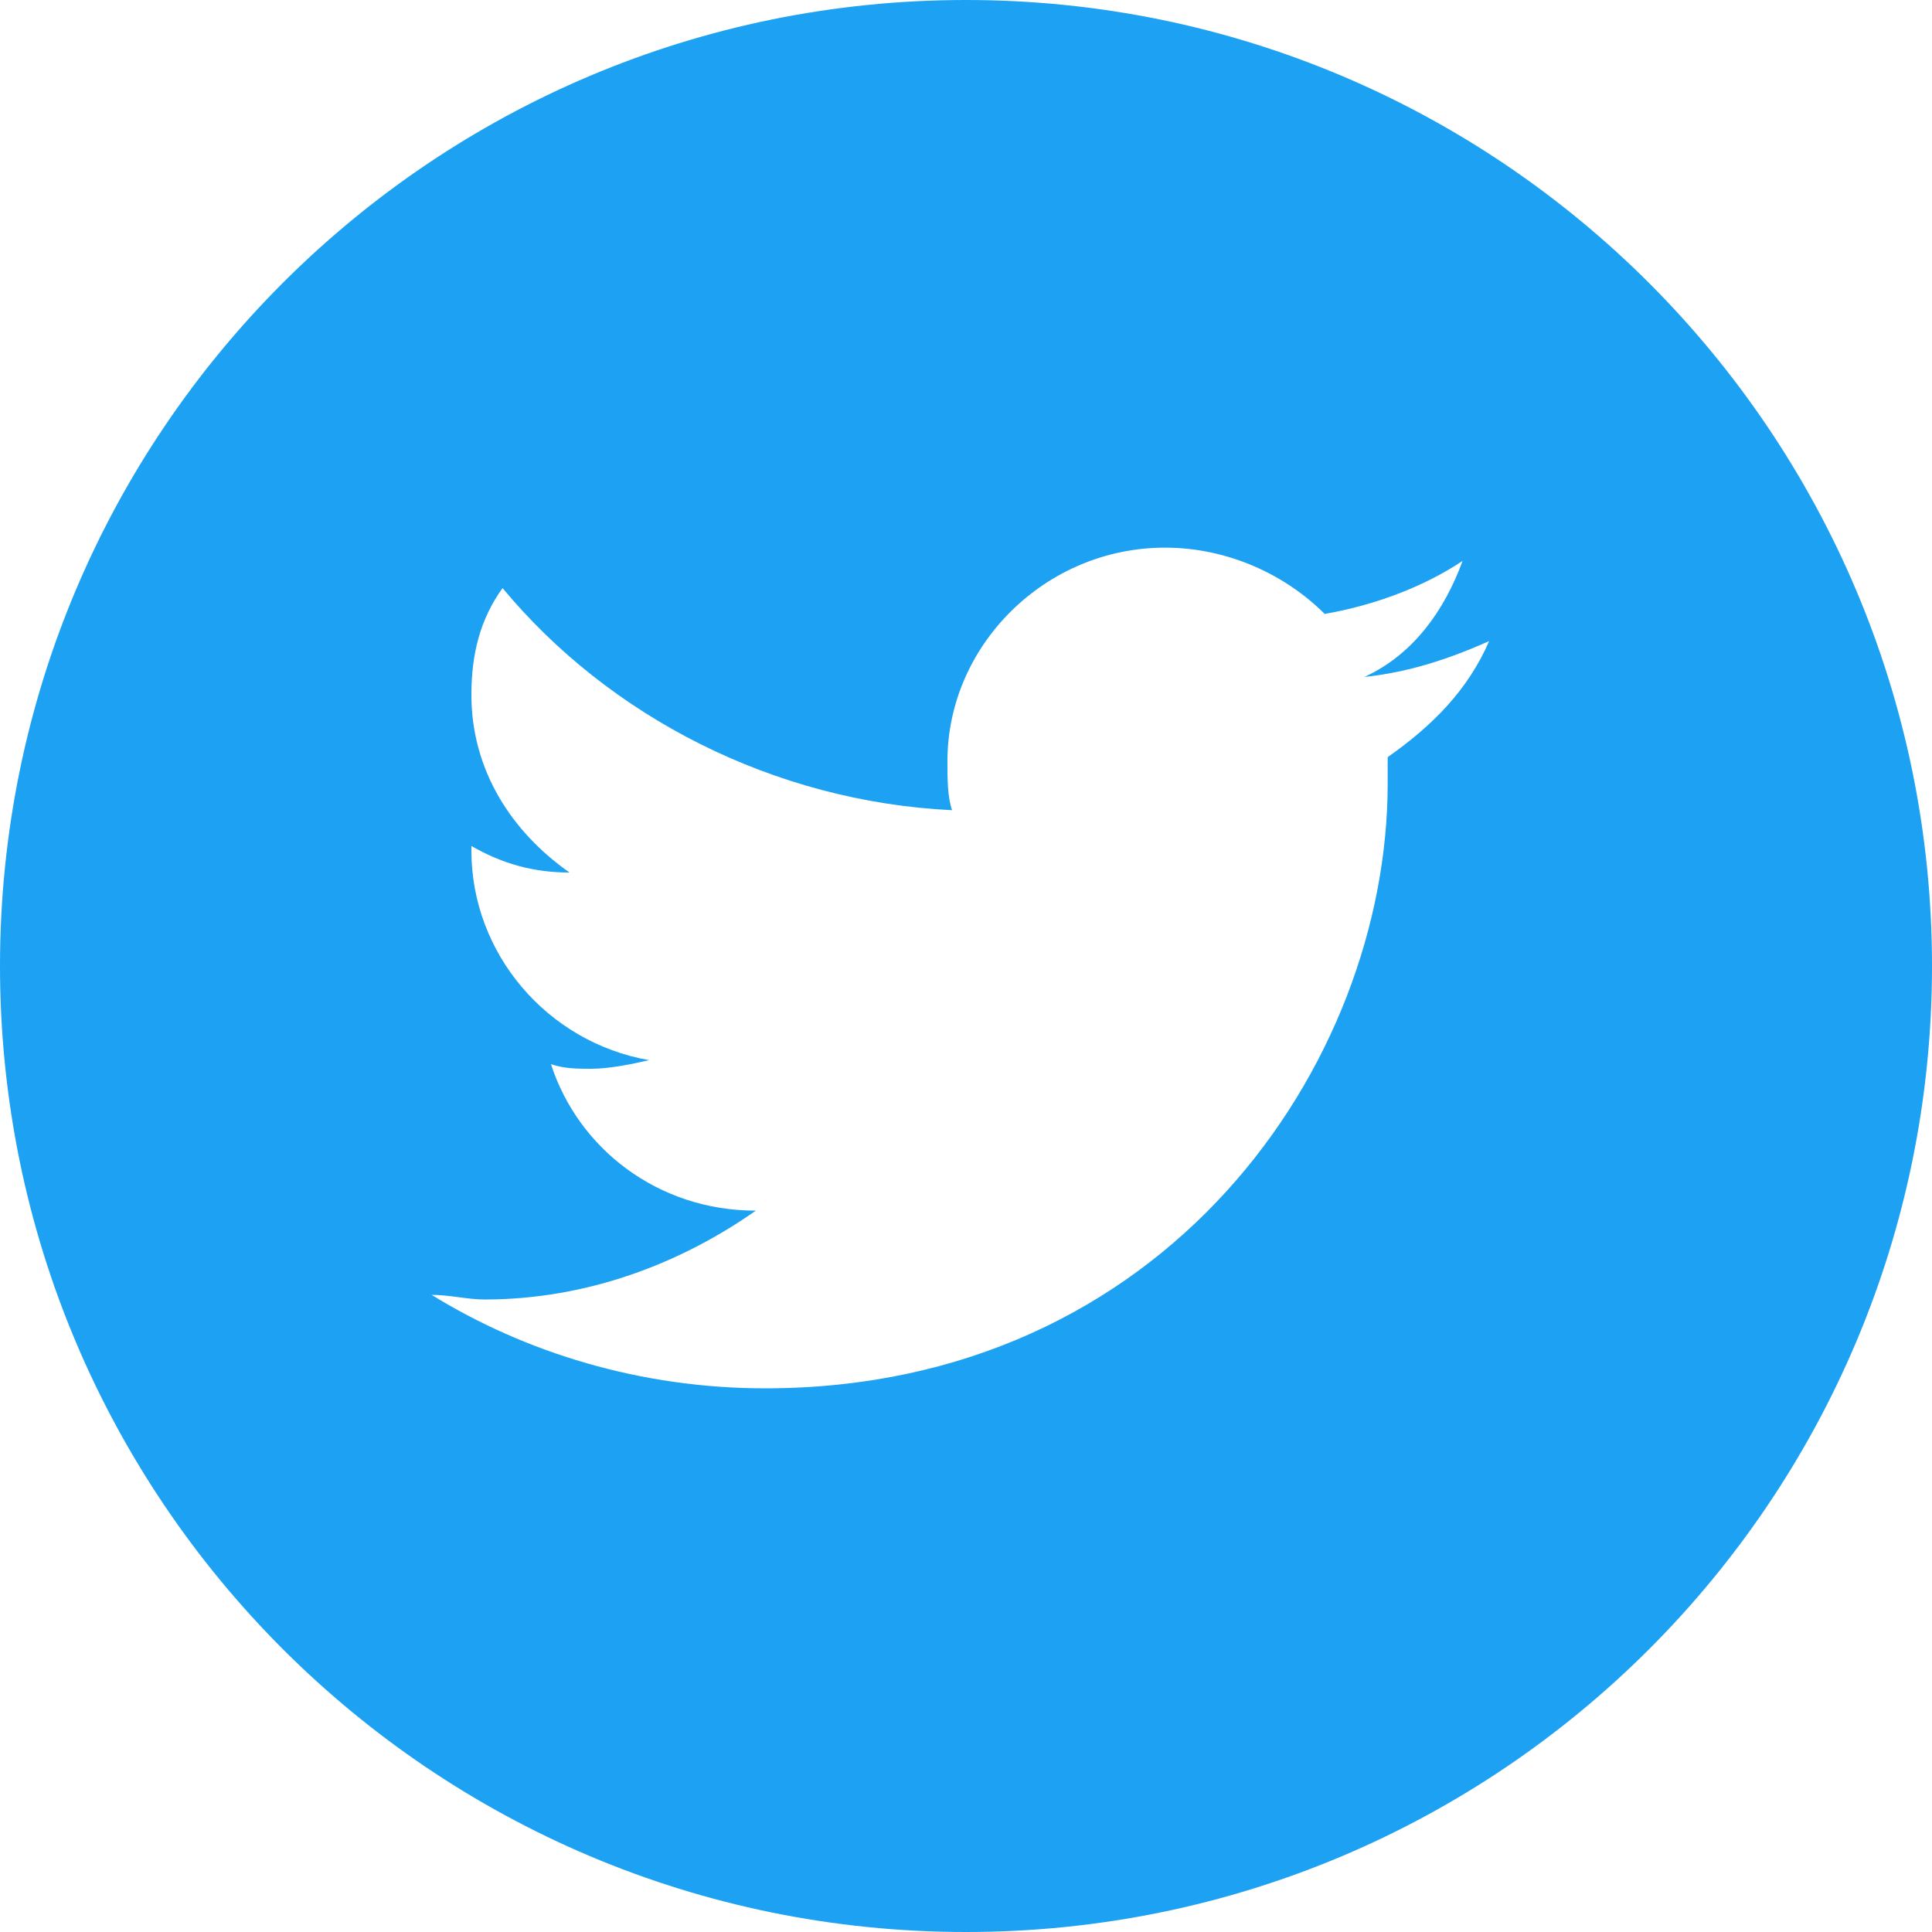
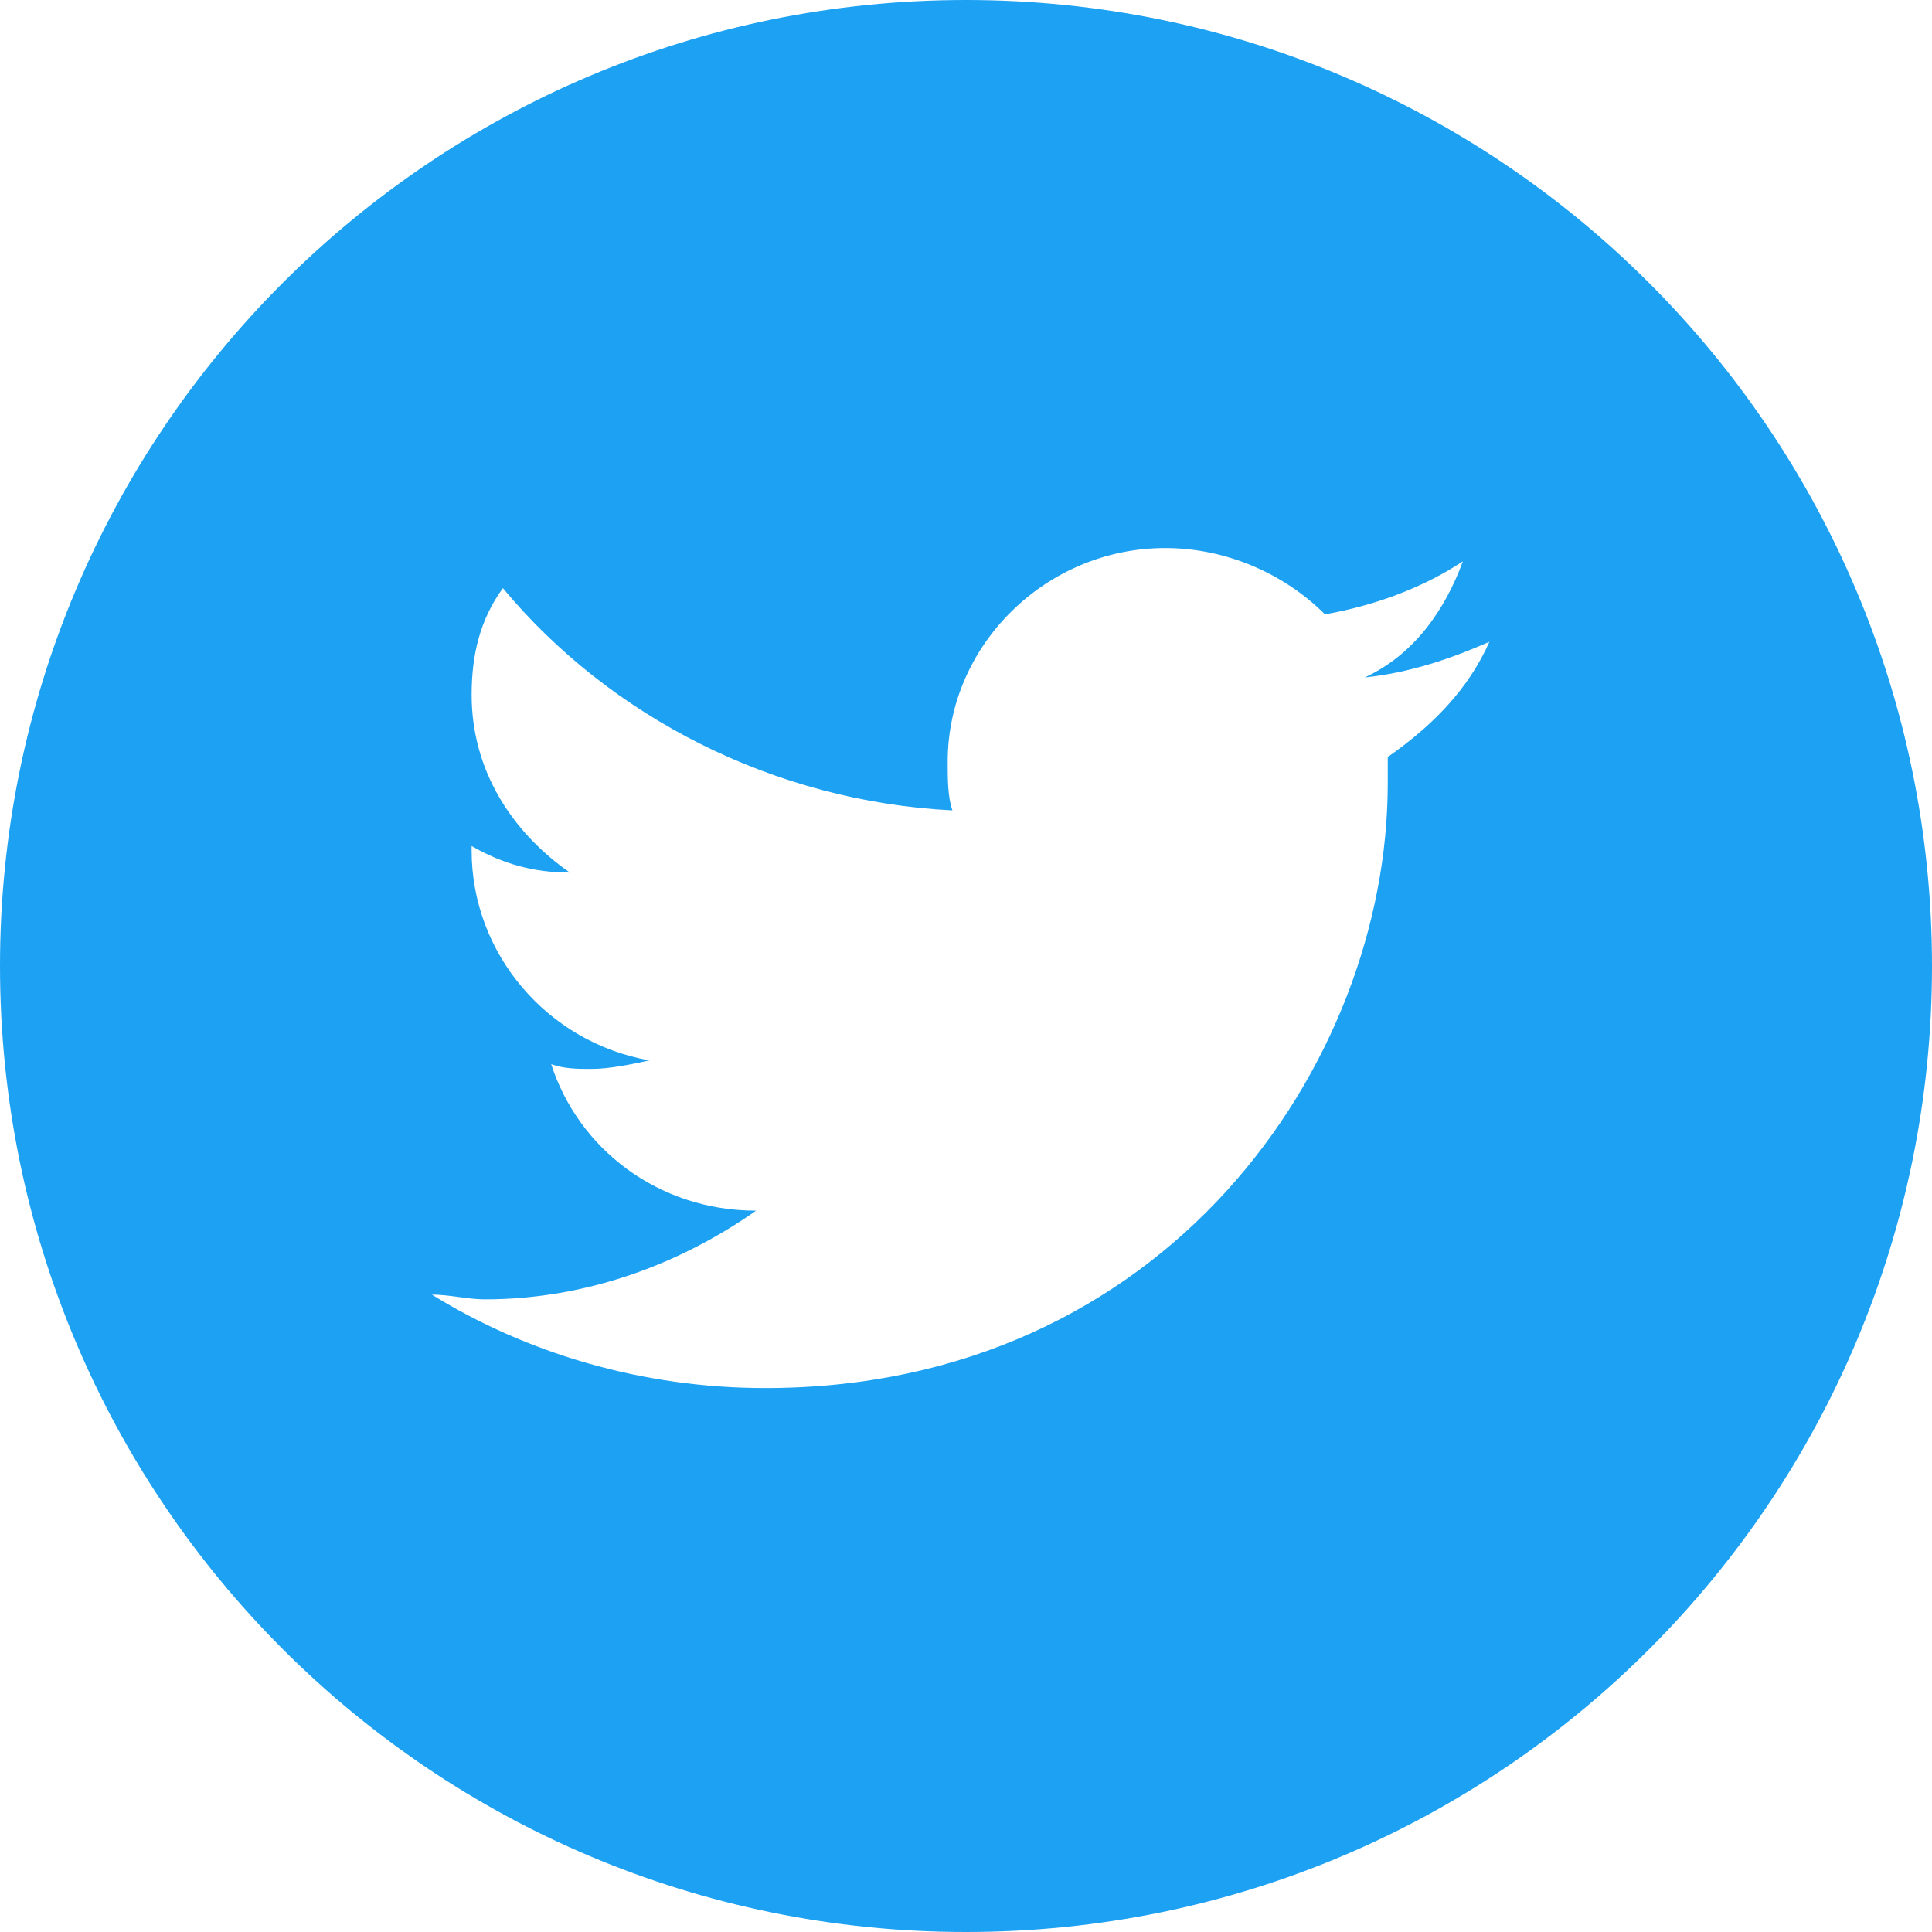
- <svg xmlns="http://www.w3.org/2000/svg" version="1.1" id="Layer_1_2_" x="0px" y="0px" viewBox="0 0 291.4 291.4" style="enable-background:new 0 0 291.4 291.4;" xml:space="preserve">
-   <style type="text/css">
- 	.st0{fill:#1DA1F2;}
- </style>
+ <svg xmlns="http://www.w3.org/2000/svg" version="1.1" id="Layer_1_2_" x="0px" y="0px" viewBox="0 90 612 612" enable-background="new 0 90 612 612" xml:space="preserve">
  <g id="_x3C_Group_x3E__xA0_Image_1_">
</g>
-   <path class="st0" d="M145.7,0C65.2,0,0,65.2,0,145.7s65.2,145.7,145.7,145.7s145.7-65.2,145.7-145.7S226.1,0,145.7,0z M209.3,114.2  v4c0,42.3-33.5,91.2-93.9,91.2c-18.8,0-36.2-5.4-50.3-14.1c2.7,0,5.4,0.7,8,0.7c15.4,0,29.5-5.4,40.9-13.4  c-14.8,0-26.8-9.4-30.9-22.1c2,0.7,4,0.7,6.1,0.7c2.7,0,6.1-0.7,8.7-1.3c-15.4-2.7-26.8-16.1-26.8-31.6v-0.7c4.7,2.7,9.4,4,14.8,4  c-8.7-6.1-14.8-15.4-14.8-26.8c0-6.1,1.3-11.4,4.7-16.1c16.1,19.4,40.9,32.2,67.8,33.5c-0.7-2-0.7-4.7-0.7-7.4  c0-17.5,14.8-32.2,32.8-32.2c9.4,0,18.1,4,24.1,10c7.4-1.3,14.8-4,20.8-8c-2.7,7.4-7.4,14.1-14.8,17.5c6.7-0.7,12.7-2.7,18.8-5.4  C221.4,104.1,216,109.5,209.3,114.2z" />
+   <path fill="#1DA1F2" d="M306,90C136.9,90,0,226.9,0,396s136.9,306,306,306s306-136.9,306-306S474.9,90,306,90z M439.6,329.8v8.4  c0,88.8-70.4,191.5-197.2,191.5c-39.5,0-76-11.3-105.6-29.6c5.7,0,11.3,1.5,16.8,1.5c32.3,0,62-11.3,85.9-28.1  c-31.1,0-56.3-19.7-64.9-46.4c4.2,1.5,8.4,1.5,12.8,1.5c5.7,0,12.8-1.5,18.3-2.7c-32.3-5.7-56.3-33.8-56.3-66.4V358  c9.9,5.7,19.7,8.4,31.1,8.4c-18.3-12.8-31.1-32.3-31.1-56.3c0-12.8,2.7-23.9,9.9-33.8c33.8,40.7,85.9,67.6,142.4,70.4  c-1.5-4.2-1.5-9.9-1.5-15.5c0-36.8,31.1-67.6,68.9-67.6c19.7,0,38,8.4,50.6,21c15.5-2.7,31.1-8.4,43.7-16.8  c-5.7,15.5-15.5,29.6-31.1,36.8c14.1-1.5,26.7-5.7,39.5-11.3C465,308.6,453.6,320,439.6,329.8z" />
</svg>
